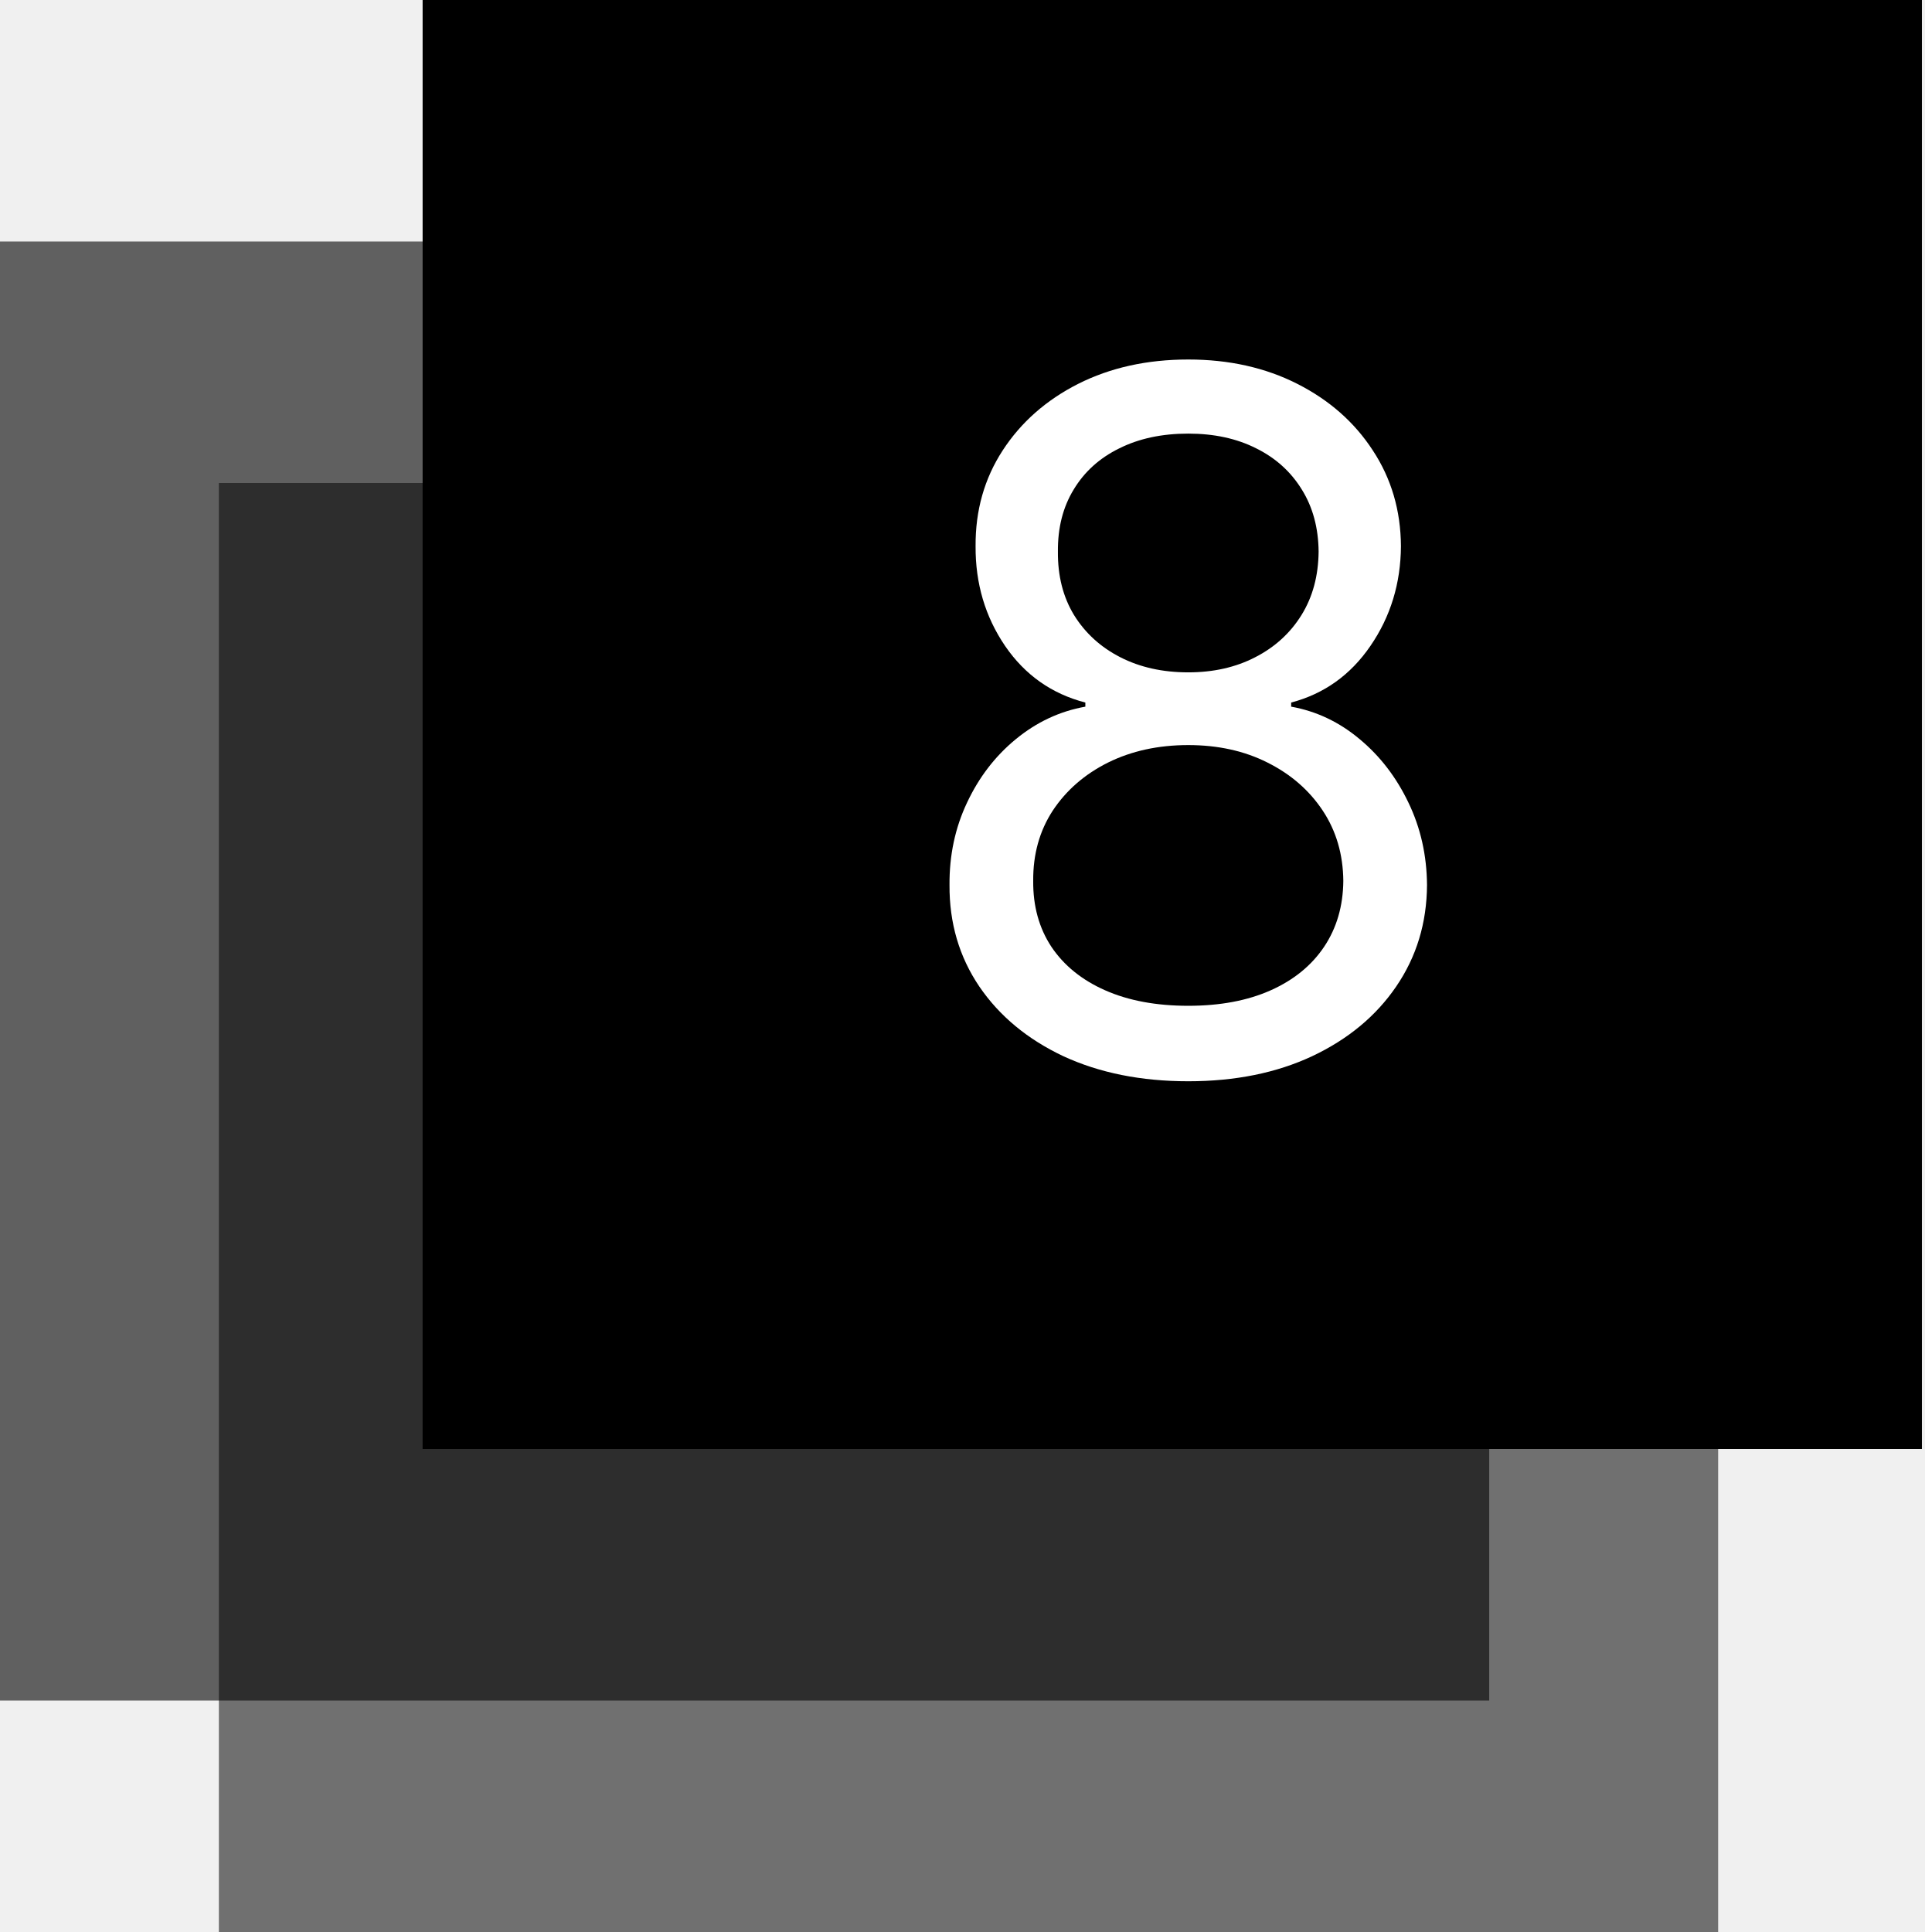
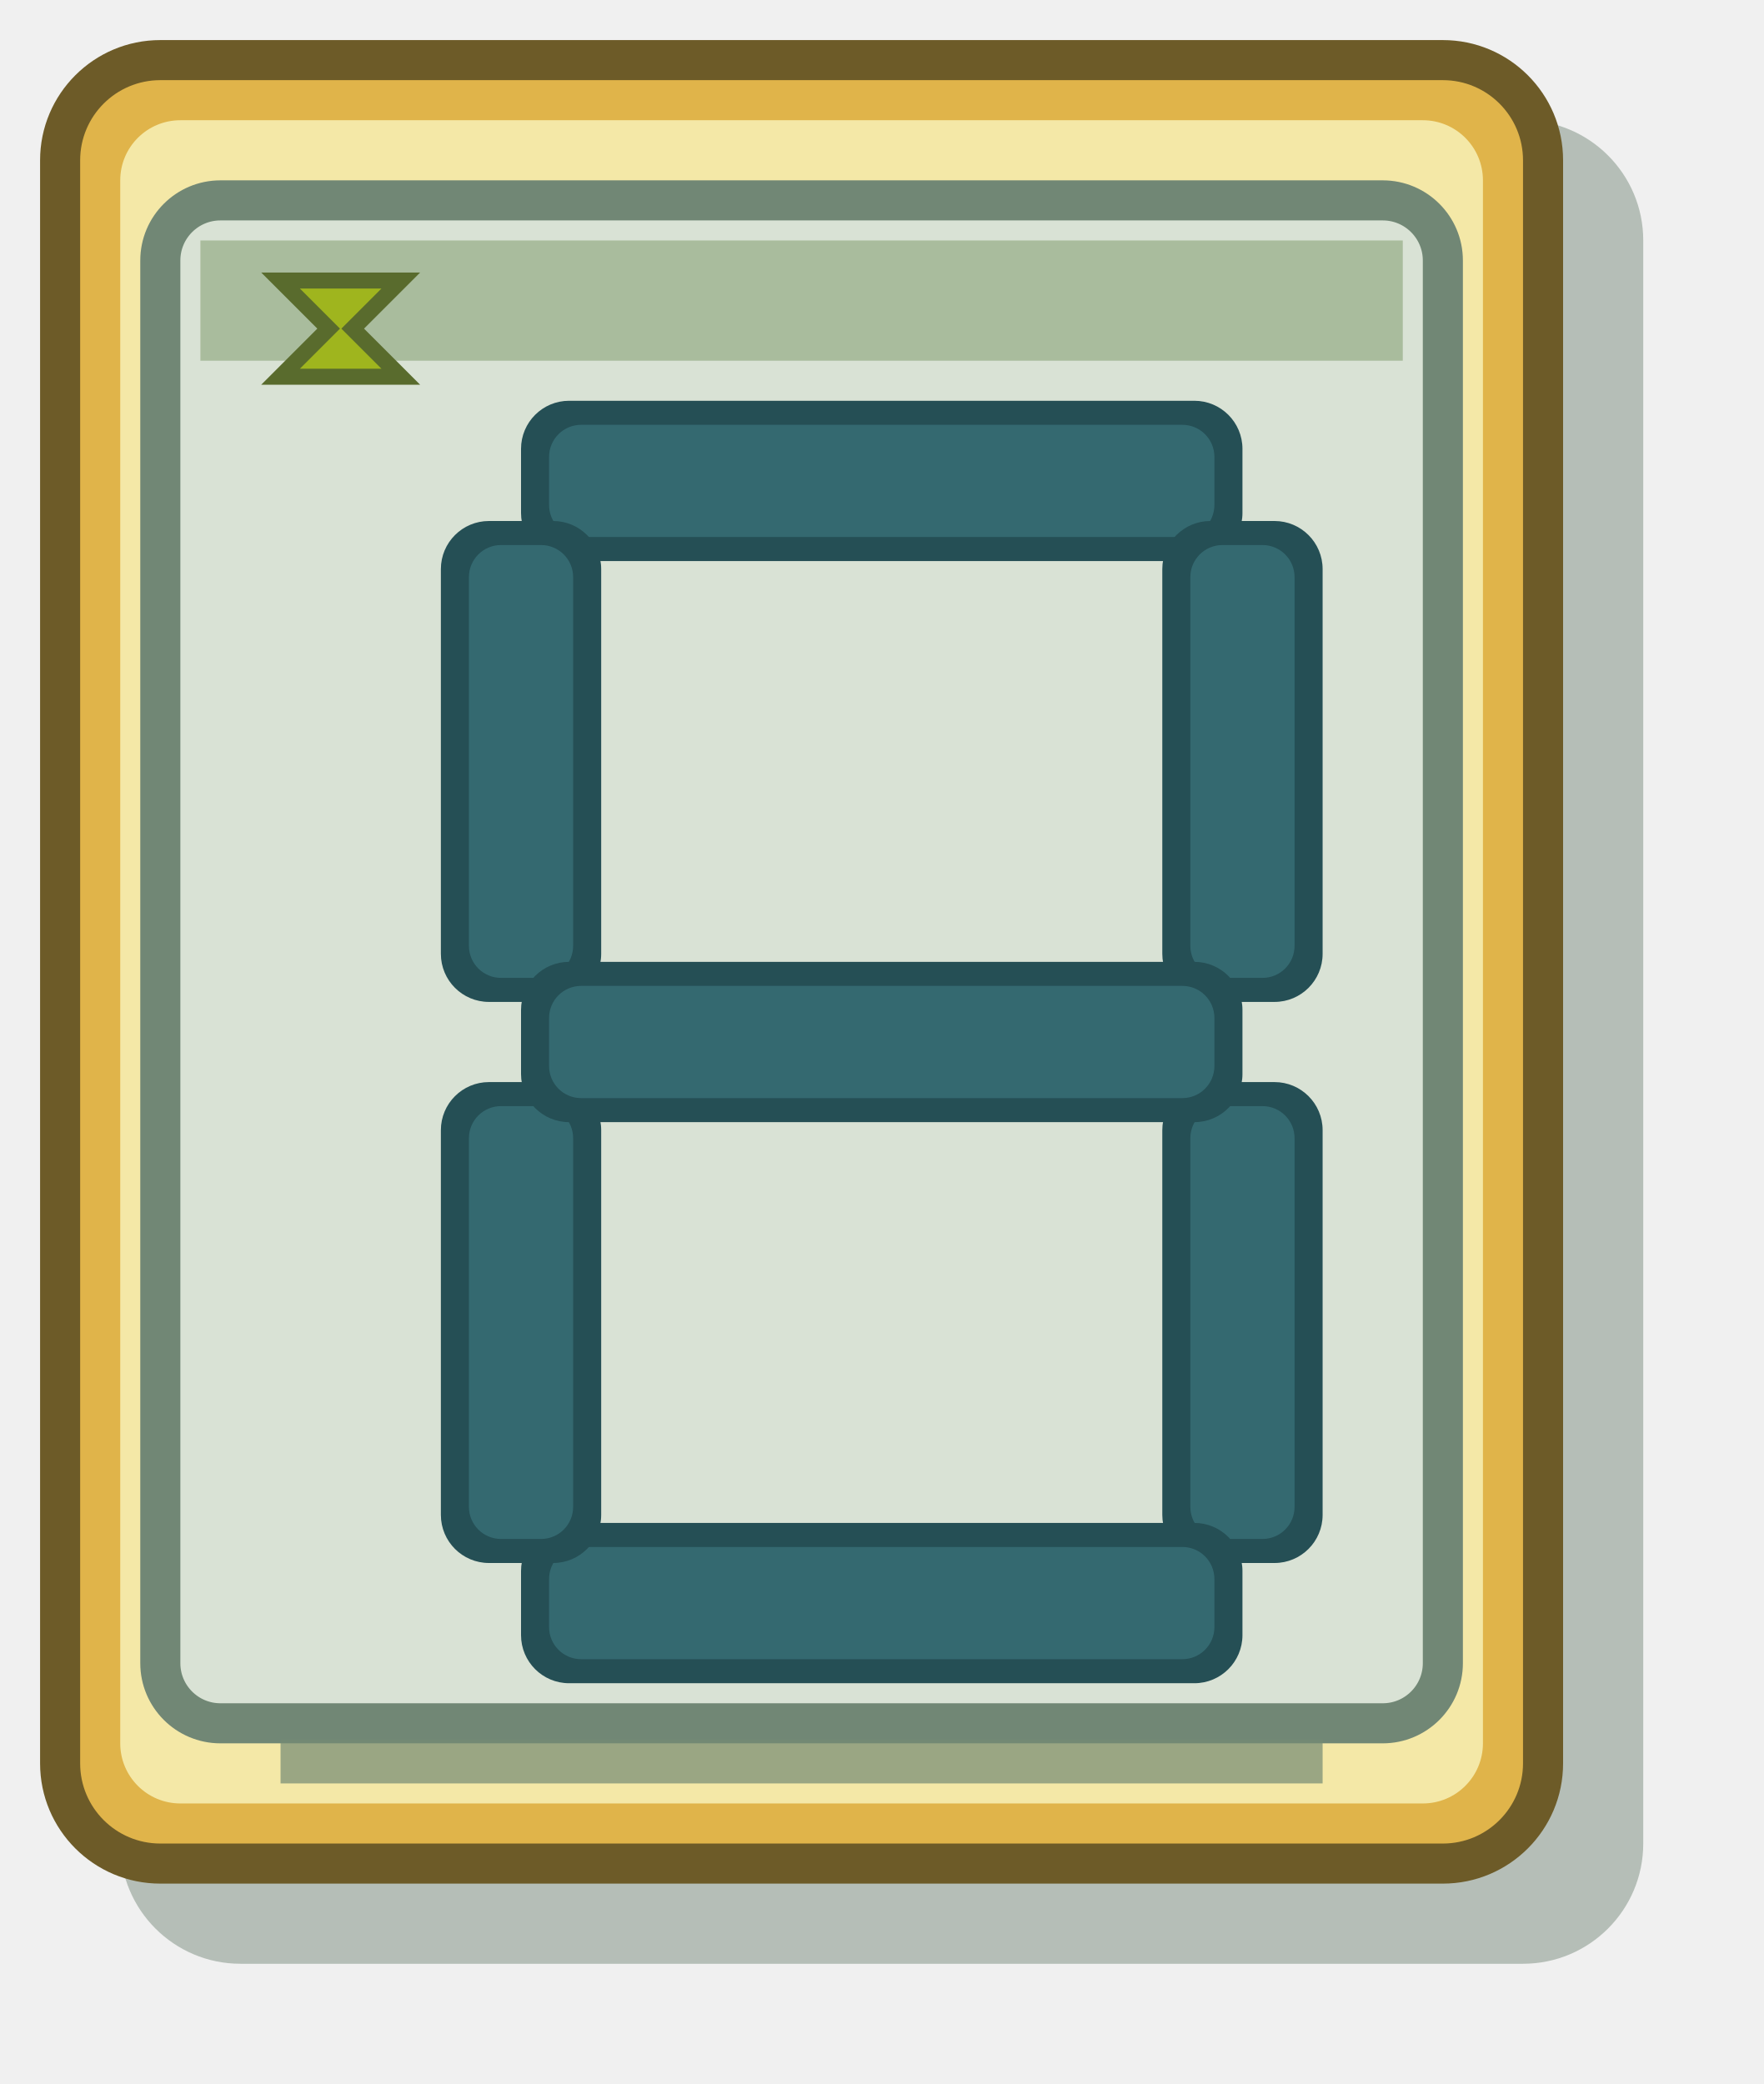
- <svg xmlns="http://www.w3.org/2000/svg" width="255" height="256" viewBox="0 0 255 256" fill="none">
-   <rect x="29" y="64" width="198.667" height="192" fill="currentColor" fill-opacity="0.533" />
-   <rect y="32" width="197.333" height="193.333" fill="currentColor" fill-opacity="0.6" />
-   <rect x="56" width="198.667" height="192" fill="currentColor" />
-   <path d="M157.455 143.273C151.212 143.273 145.697 142.167 140.909 139.955C136.152 137.712 132.439 134.636 129.773 130.727C127.106 126.788 125.788 122.303 125.818 117.273C125.788 113.333 126.561 109.697 128.136 106.364C129.712 103 131.864 100.197 134.591 97.954C137.348 95.682 140.424 94.242 143.818 93.636V93.091C139.364 91.939 135.818 89.439 133.182 85.591C130.545 81.712 129.242 77.303 129.273 72.364C129.242 67.636 130.439 63.409 132.864 59.682C135.288 55.955 138.621 53.015 142.864 50.864C147.136 48.712 152 47.636 157.455 47.636C162.848 47.636 167.667 48.712 171.909 50.864C176.152 53.015 179.485 55.955 181.909 59.682C184.364 63.409 185.606 67.636 185.636 72.364C185.606 77.303 184.258 81.712 181.591 85.591C178.955 89.439 175.455 91.939 171.091 93.091V93.636C174.455 94.242 177.485 95.682 180.182 97.954C182.879 100.197 185.03 103 186.636 106.364C188.242 109.697 189.061 113.333 189.091 117.273C189.061 122.303 187.697 126.788 185 130.727C182.333 134.636 178.621 137.712 173.864 139.955C169.136 142.167 163.667 143.273 157.455 143.273ZM157.455 133.273C161.667 133.273 165.303 132.591 168.364 131.227C171.424 129.864 173.788 127.939 175.455 125.455C177.121 122.97 177.97 120.061 178 116.727C177.97 113.212 177.061 110.106 175.273 107.409C173.485 104.712 171.045 102.591 167.955 101.045C164.894 99.5 161.394 98.727 157.455 98.727C153.485 98.727 149.939 99.5 146.818 101.045C143.727 102.591 141.288 104.712 139.5 107.409C137.742 110.106 136.879 113.212 136.909 116.727C136.879 120.061 137.682 122.97 139.318 125.455C140.985 127.939 143.364 129.864 146.455 131.227C149.545 132.591 153.212 133.273 157.455 133.273ZM157.455 89.091C160.788 89.091 163.742 88.424 166.318 87.091C168.924 85.758 170.97 83.894 172.455 81.5C173.939 79.106 174.697 76.303 174.727 73.091C174.697 69.939 173.955 67.197 172.5 64.864C171.045 62.5 169.03 60.682 166.455 59.409C163.879 58.106 160.879 57.455 157.455 57.455C153.97 57.455 150.924 58.106 148.318 59.409C145.712 60.682 143.697 62.5 142.273 64.864C140.848 67.197 140.152 69.939 140.182 73.091C140.152 76.303 140.864 79.106 142.318 81.5C143.803 83.894 145.848 85.758 148.455 87.091C151.061 88.424 154.061 89.091 157.455 89.091Z" fill="white" />
+ <svg xmlns="http://www.w3.org/2000/svg" width="44" height="52" viewBox="0 0 44 52" fill="none">
+   <rect x="3" y="3" width="38" height="46" rx="3" fill="#637A68" opacity=".42" />
+   <rect x="1" y="1" width="38" height="46" rx="3" fill="#6D5B28" />
+   <rect x="2" y="2" width="36" height="44" rx="2" fill="#E0B44A" />
+   <rect x="3" y="3" width="34" height="42" rx="1.5" fill="#F4E8A7" />
+   <rect x="4" y="5" width="32" height="38" rx="1.5" fill="#D9E2D5" stroke="#718775" stroke-width="1" />
+   <rect x="5" y="6" width="30" height="3" fill="#A9BC9D" />
+   <path d="M7 7 L10 7 L8.8 8.2 L10 9.4 L7 9.4 L8.2 8.2 Z" fill="#9FB51E" stroke="#596B2D" stroke-width=".4" />
+   <rect x="13" y="10" width="18" height="4" rx="1.2" fill="#254F55" opacity="1" />
+   <rect x="13.7" y="10.6" width="16.6" height="2.8" rx="0.8" fill="#39727A" opacity=".75" />
+   <rect x="29" y="13" width="4" height="12" rx="1.2" fill="#254F55" opacity="1" />
+   <rect x="29.7" y="13.6" width="2.6" height="10.8" rx="0.8" fill="#39727A" opacity=".75" />
+   <rect x="29" y="27" width="4" height="12" rx="1.2" fill="#254F55" opacity="1" />
+   <rect x="29.7" y="27.6" width="2.6" height="10.8" rx="0.8" fill="#39727A" opacity=".75" />
+   <rect x="13" y="38" width="18" height="4" rx="1.2" fill="#254F55" opacity="1" />
+   <rect x="13.7" y="38.6" width="16.6" height="2.8" rx="0.8" fill="#39727A" opacity=".75" />
+   <rect x="11" y="27" width="4" height="12" rx="1.2" fill="#254F55" opacity="1" />
+   <rect x="11.7" y="27.6" width="2.6" height="10.8" rx="0.8" fill="#39727A" opacity=".75" />
+   <rect x="11" y="13" width="4" height="12" rx="1.2" fill="#254F55" opacity="1" />
+   <rect x="11.7" y="13.6" width="2.6" height="10.8" rx="0.8" fill="#39727A" opacity=".75" />
+   <rect x="13" y="24" width="18" height="4" rx="1.2" fill="#254F55" opacity="1" />
+   <rect x="13.7" y="24.6" width="16.6" height="2.8" rx="0.8" fill="#39727A" opacity=".75" />
+   <rect x="7" y="43.4" width="26" height="1.1" fill="#738A74" opacity=".7" />
</svg>
